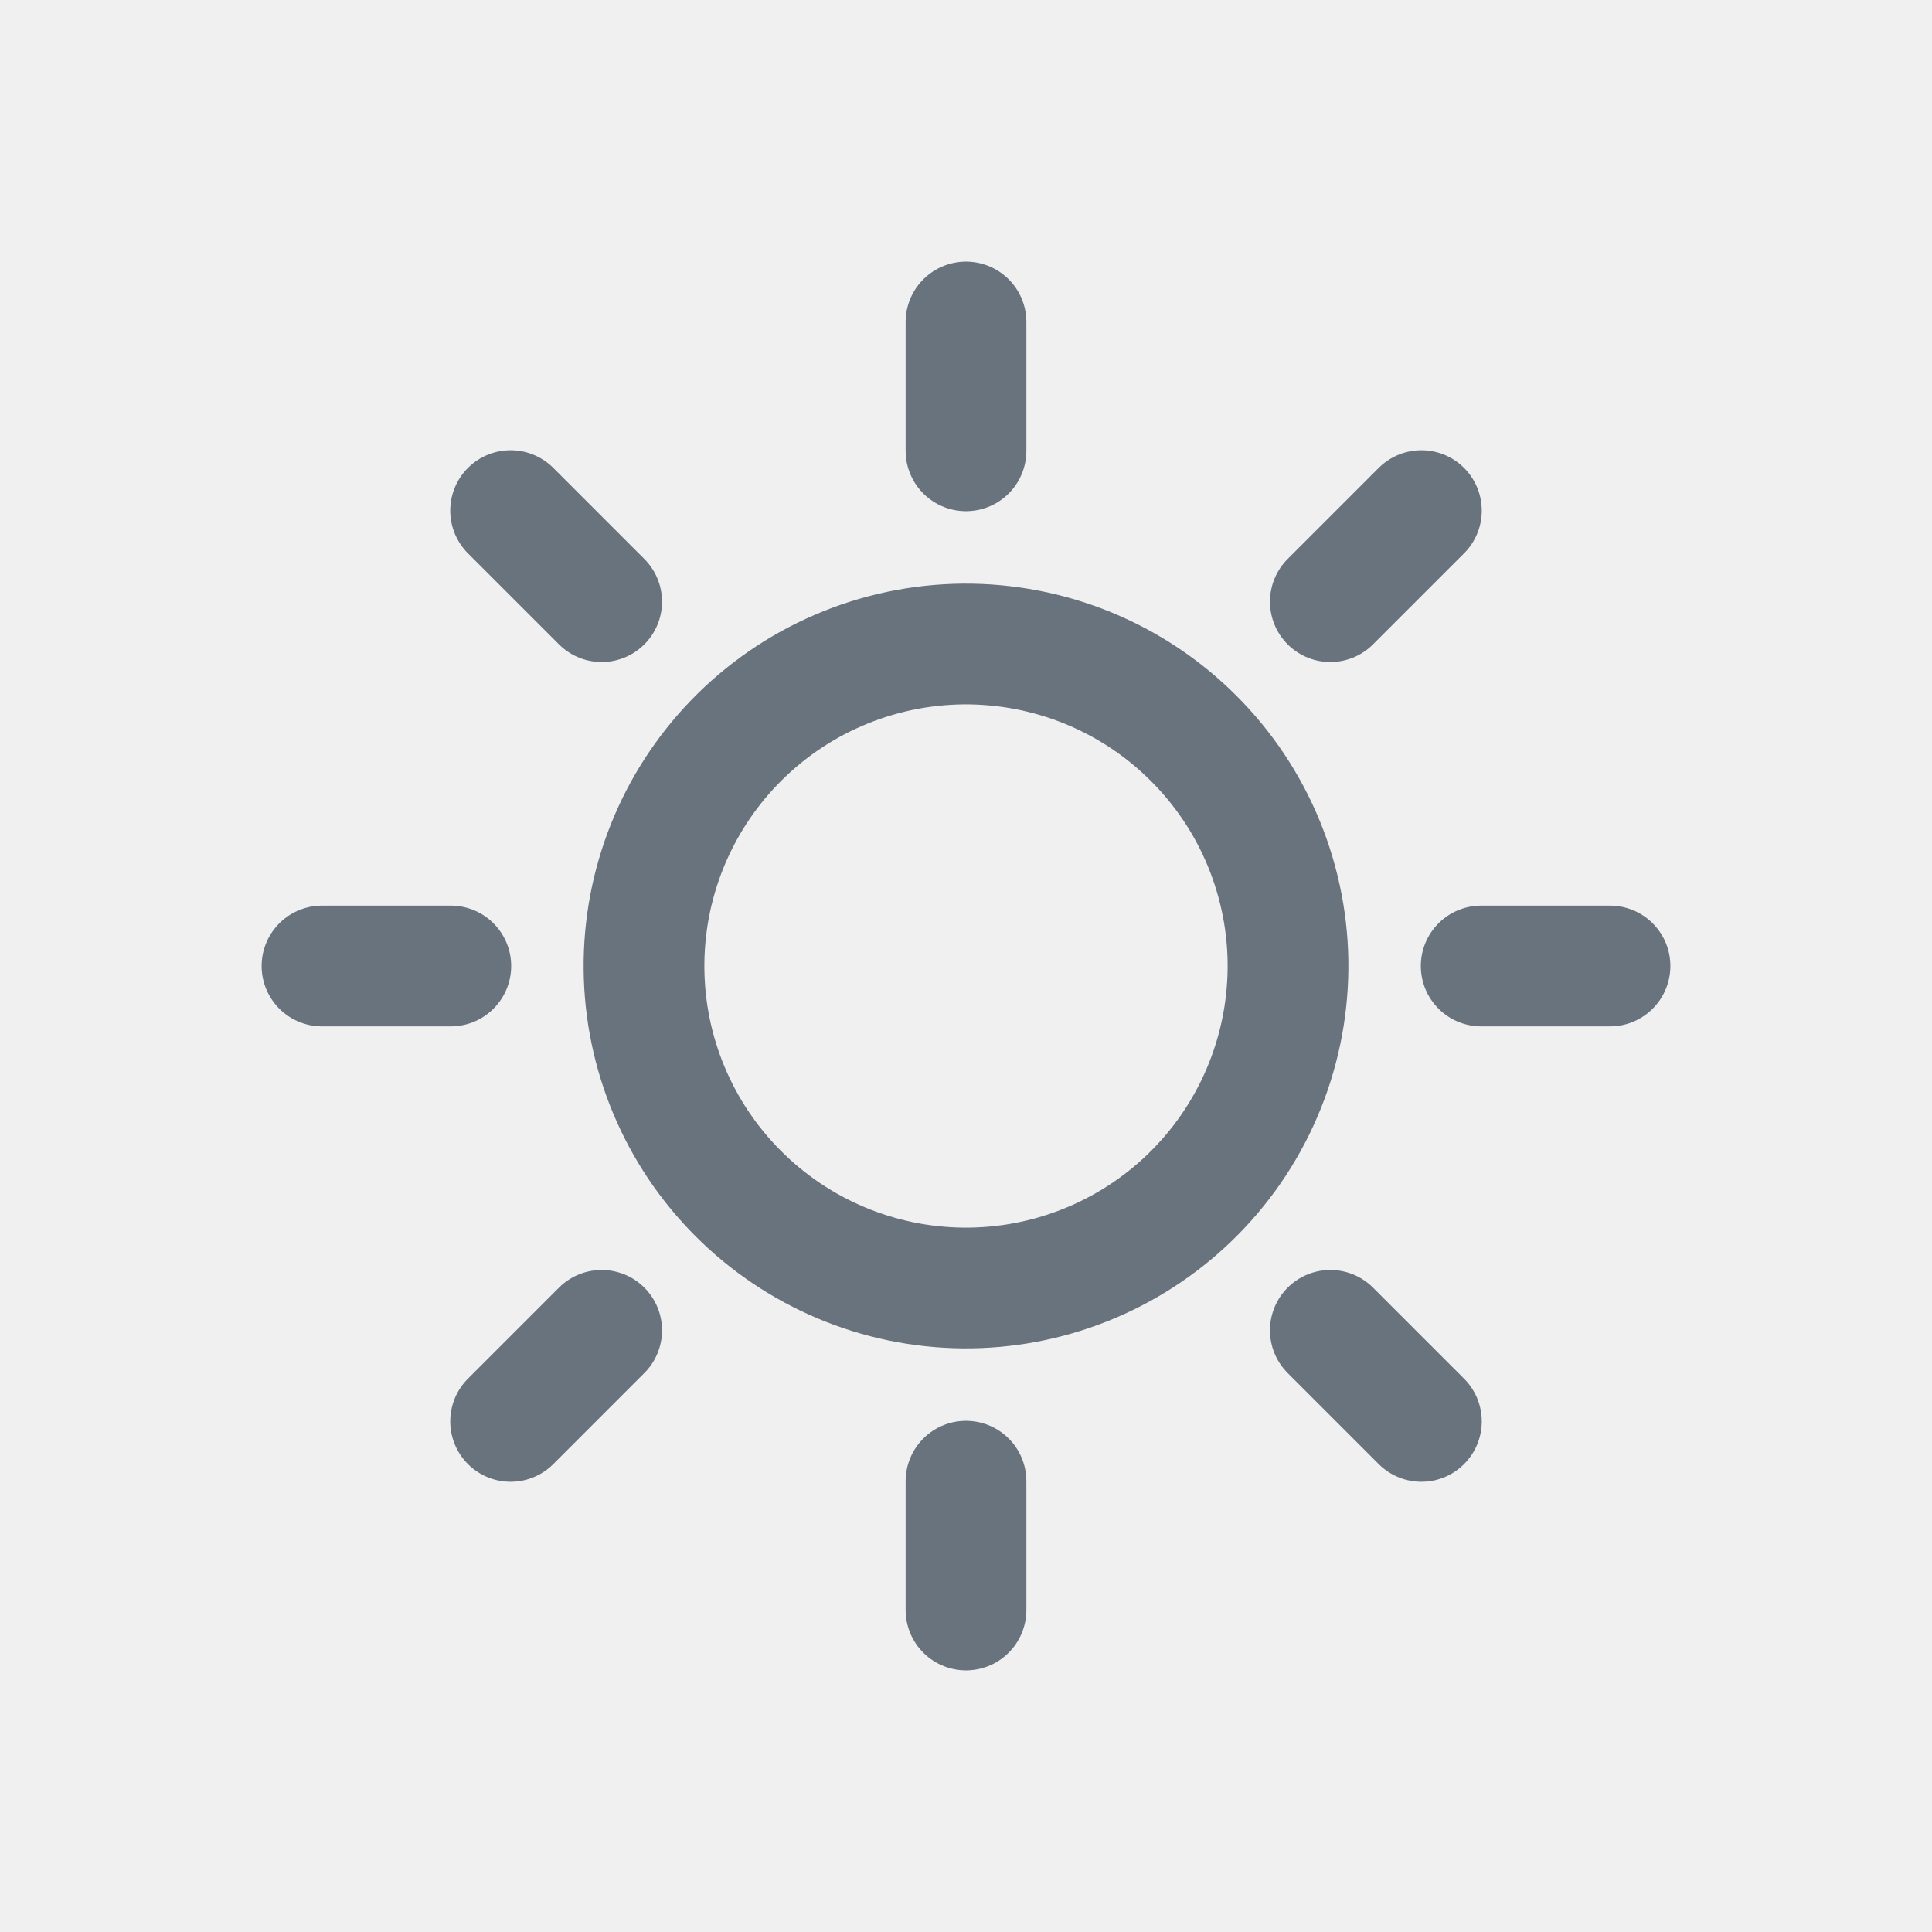
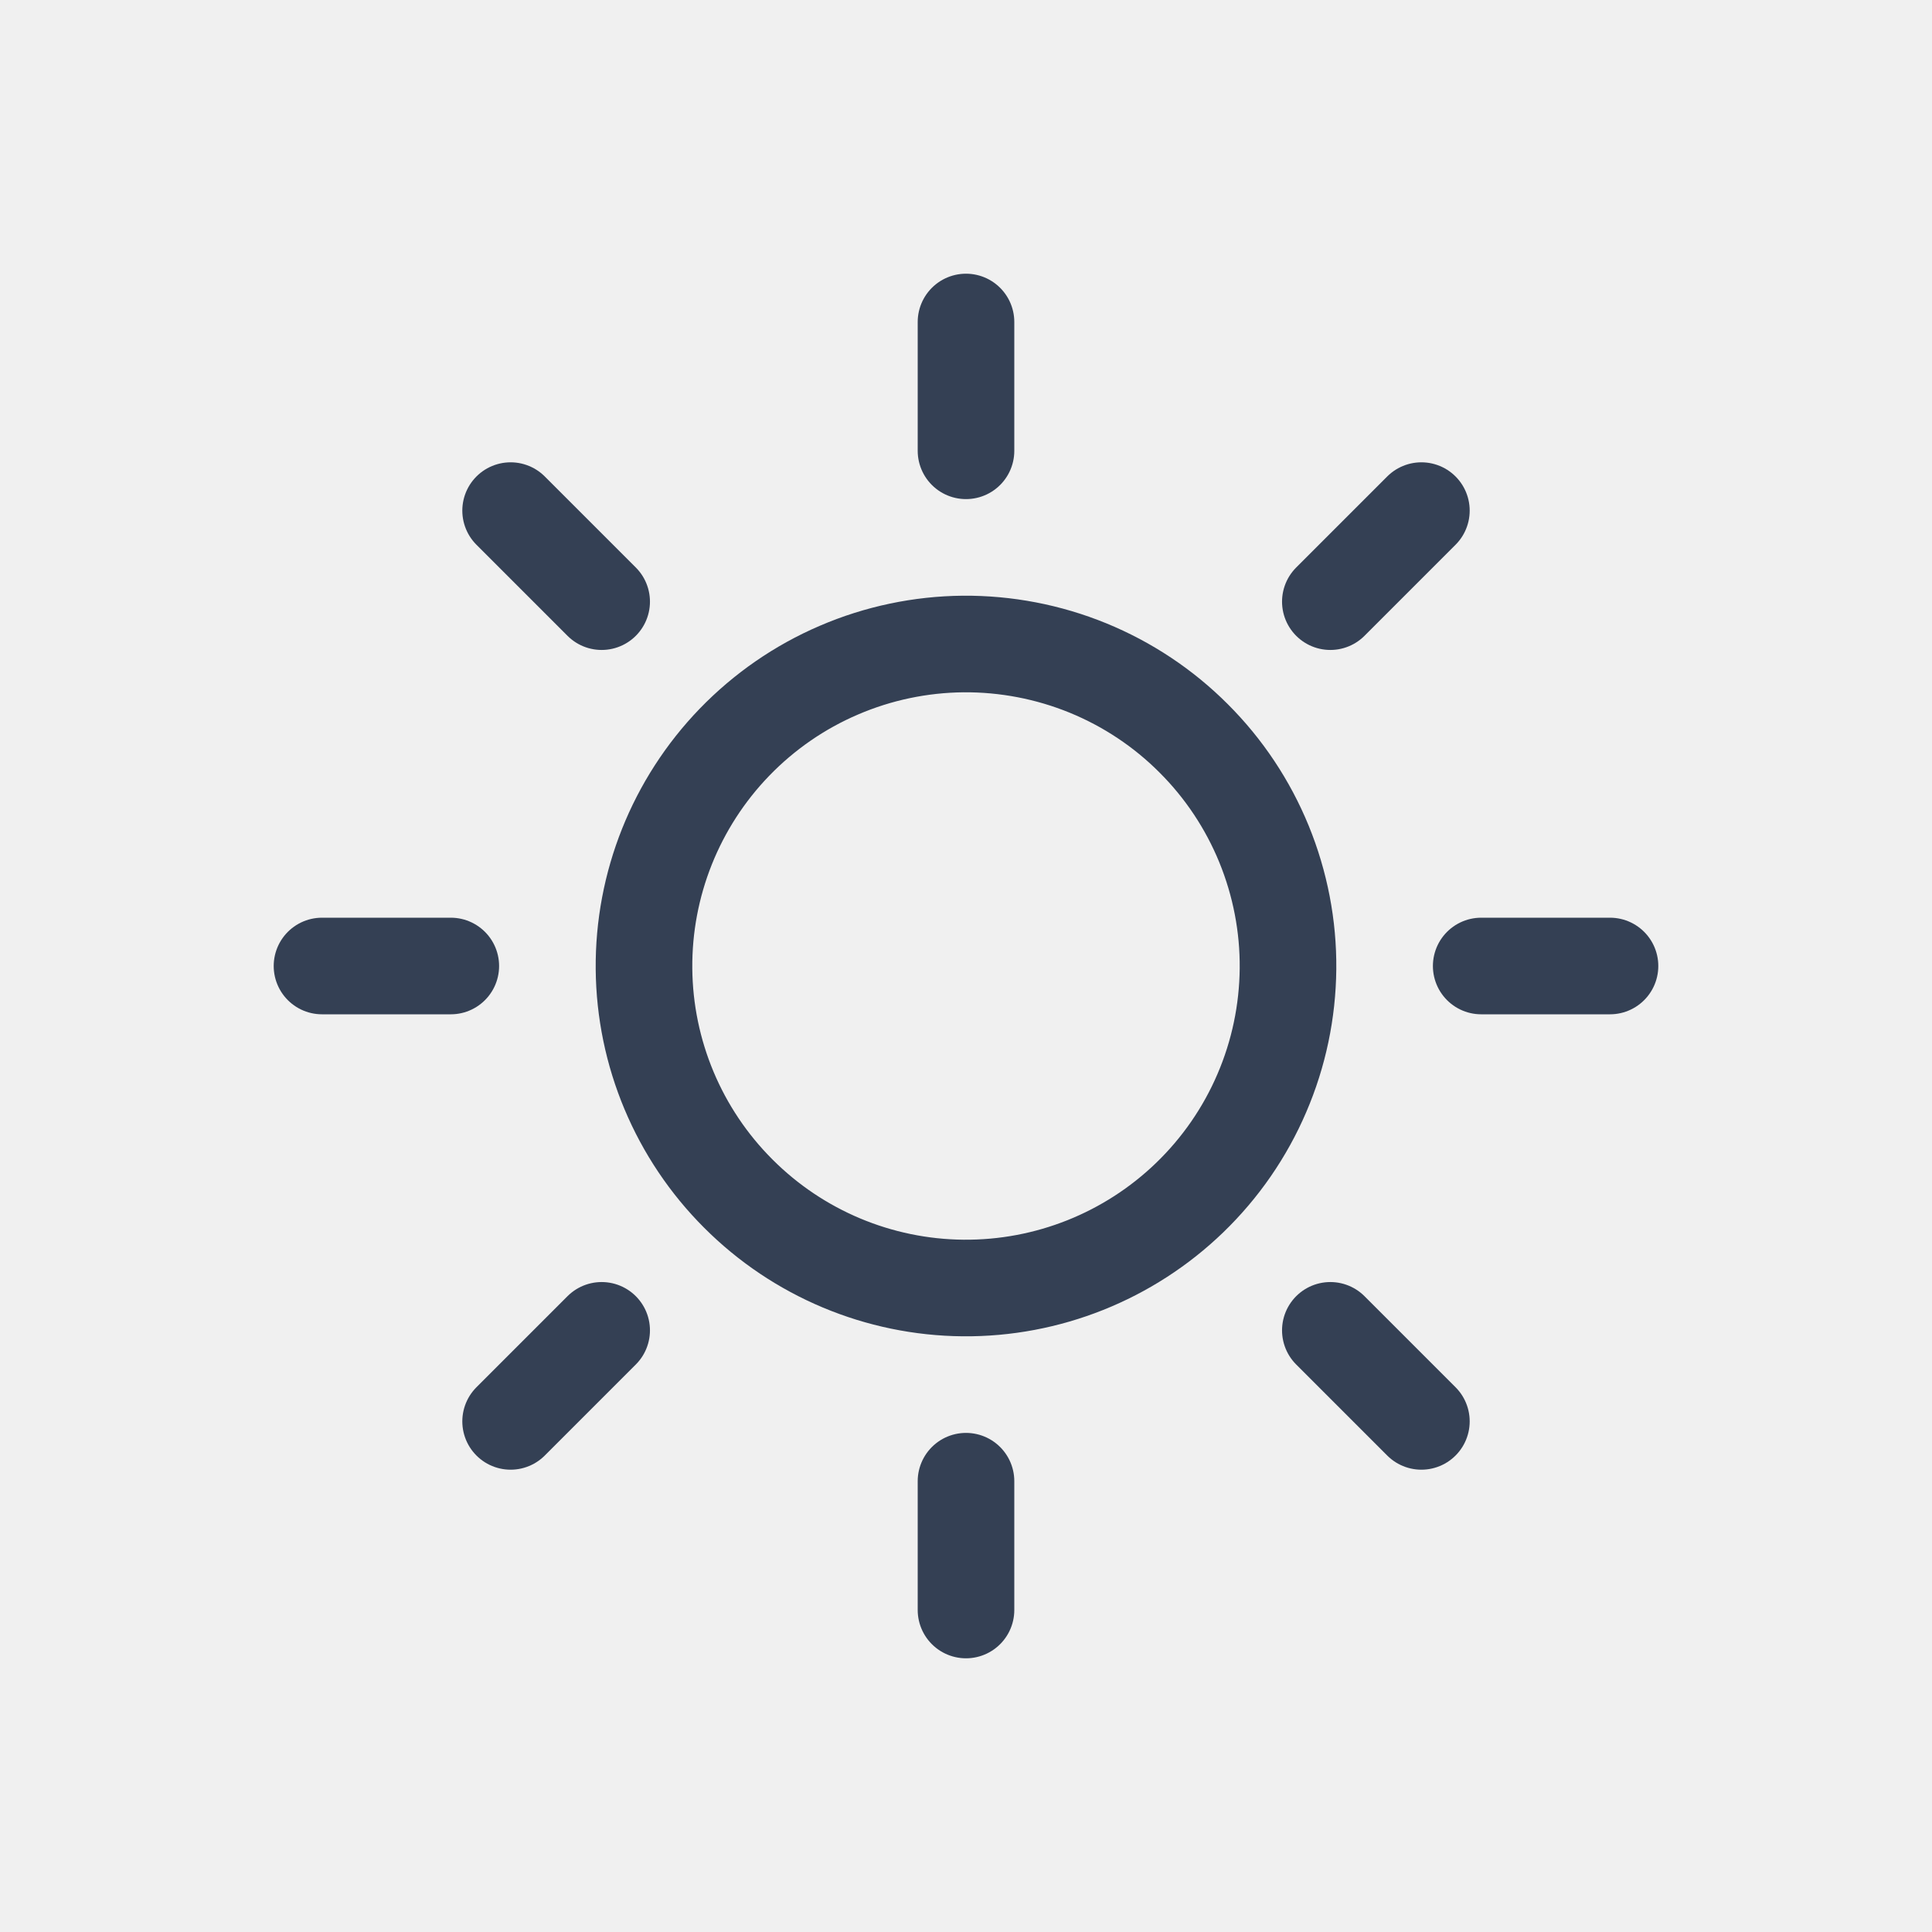
<svg xmlns="http://www.w3.org/2000/svg" width="24" height="24" viewBox="0 0 24 24" fill="none">
-   <g clip-path="url(#clip0_6477_145)">
-     <path d="M14.779 14.877C15.161 14.508 15.466 14.067 15.675 13.579C15.885 13.091 15.995 12.566 16 12.035C16.005 11.504 15.903 10.977 15.702 10.485C15.501 9.994 15.204 9.547 14.828 9.172C14.453 8.796 14.006 8.499 13.515 8.298C13.023 8.097 12.496 7.996 11.965 8C11.434 8.005 10.909 8.115 10.421 8.325C9.933 8.534 9.492 8.839 9.123 9.221C8.394 9.976 7.991 10.986 8 12.035C8.009 13.084 8.43 14.087 9.172 14.828C9.913 15.57 10.916 15.991 11.965 16C13.014 16.009 14.024 15.606 14.779 14.877Z" stroke="#68737D" stroke-width="1.5" stroke-linecap="round" stroke-linejoin="round" />
-     <path d="M7.474 16.526L6.343 17.657" stroke="#68737D" stroke-width="1.5" stroke-linecap="round" stroke-linejoin="round" />
-     <path d="M7.474 7.474L6.343 6.343" stroke="#68737D" stroke-width="1.5" stroke-linecap="round" stroke-linejoin="round" />
-     <path d="M16.526 7.474L17.657 6.343" stroke="#68737D" stroke-width="1.5" stroke-linecap="round" stroke-linejoin="round" />
-     <path d="M16.526 16.526L17.657 17.657" stroke="#68737D" stroke-width="1.5" stroke-linecap="round" stroke-linejoin="round" />
-     <path d="M5.6 12H4" stroke="#68737D" stroke-width="1.5" stroke-linecap="round" stroke-linejoin="round" />
-     <path d="M12 5.6V4" stroke="#68737D" stroke-width="1.5" stroke-linecap="round" stroke-linejoin="round" />
-     <path d="M18.4 12H20" stroke="#68737D" stroke-width="1.5" stroke-linecap="round" stroke-linejoin="round" />
-     <path d="M12 18.4V20" stroke="#68737D" stroke-width="1.5" stroke-linecap="round" stroke-linejoin="round" />
+   <g clip-path="url(#clip0_149_127)">
+     <path d="M14.779 14.877C15.161 14.508 15.466 14.067 15.675 13.579C15.885 13.091 15.995 12.566 16 12.035C16.005 11.504 15.903 10.977 15.702 10.485C15.501 9.994 15.204 9.547 14.828 9.172C14.453 8.796 14.006 8.499 13.515 8.298C13.023 8.097 12.496 7.996 11.965 8C11.434 8.005 10.909 8.115 10.421 8.325C9.933 8.534 9.492 8.839 9.123 9.221C8.394 9.976 7.991 10.986 8 12.035C8.009 13.084 8.43 14.087 9.172 14.828C9.913 15.57 10.916 15.991 11.965 16C13.014 16.009 14.024 15.606 14.779 14.877Z" stroke="#344054" stroke-width="1.2" stroke-linecap="round" stroke-linejoin="round" />
+     <path d="M7.474 16.526L6.343 17.657" stroke="#344054" stroke-width="1.2" stroke-linecap="round" stroke-linejoin="round" />
+     <path d="M7.474 7.474L6.343 6.343" stroke="#344054" stroke-width="1.2" stroke-linecap="round" stroke-linejoin="round" />
+     <path d="M16.526 7.474L17.657 6.343" stroke="#344054" stroke-width="1.2" stroke-linecap="round" stroke-linejoin="round" />
+     <path d="M16.526 16.526L17.657 17.657" stroke="#344054" stroke-width="1.2" stroke-linecap="round" stroke-linejoin="round" />
+     <path d="M5.6 12H4" stroke="#344054" stroke-width="1.2" stroke-linecap="round" stroke-linejoin="round" />
+     <path d="M12 5.6V4" stroke="#344054" stroke-width="1.2" stroke-linecap="round" stroke-linejoin="round" />
+     <path d="M18.4 12H20" stroke="#344054" stroke-width="1.2" stroke-linecap="round" stroke-linejoin="round" />
+     <path d="M12 18.4V20" stroke="#344054" stroke-width="1.2" stroke-linecap="round" stroke-linejoin="round" />
  </g>
  <defs>
-     <clipPath id="clip0_6477_145">
+     <clipPath id="clip0_149_127">
      <rect width="24" height="24" fill="white" />
    </clipPath>
  </defs>
</svg>
